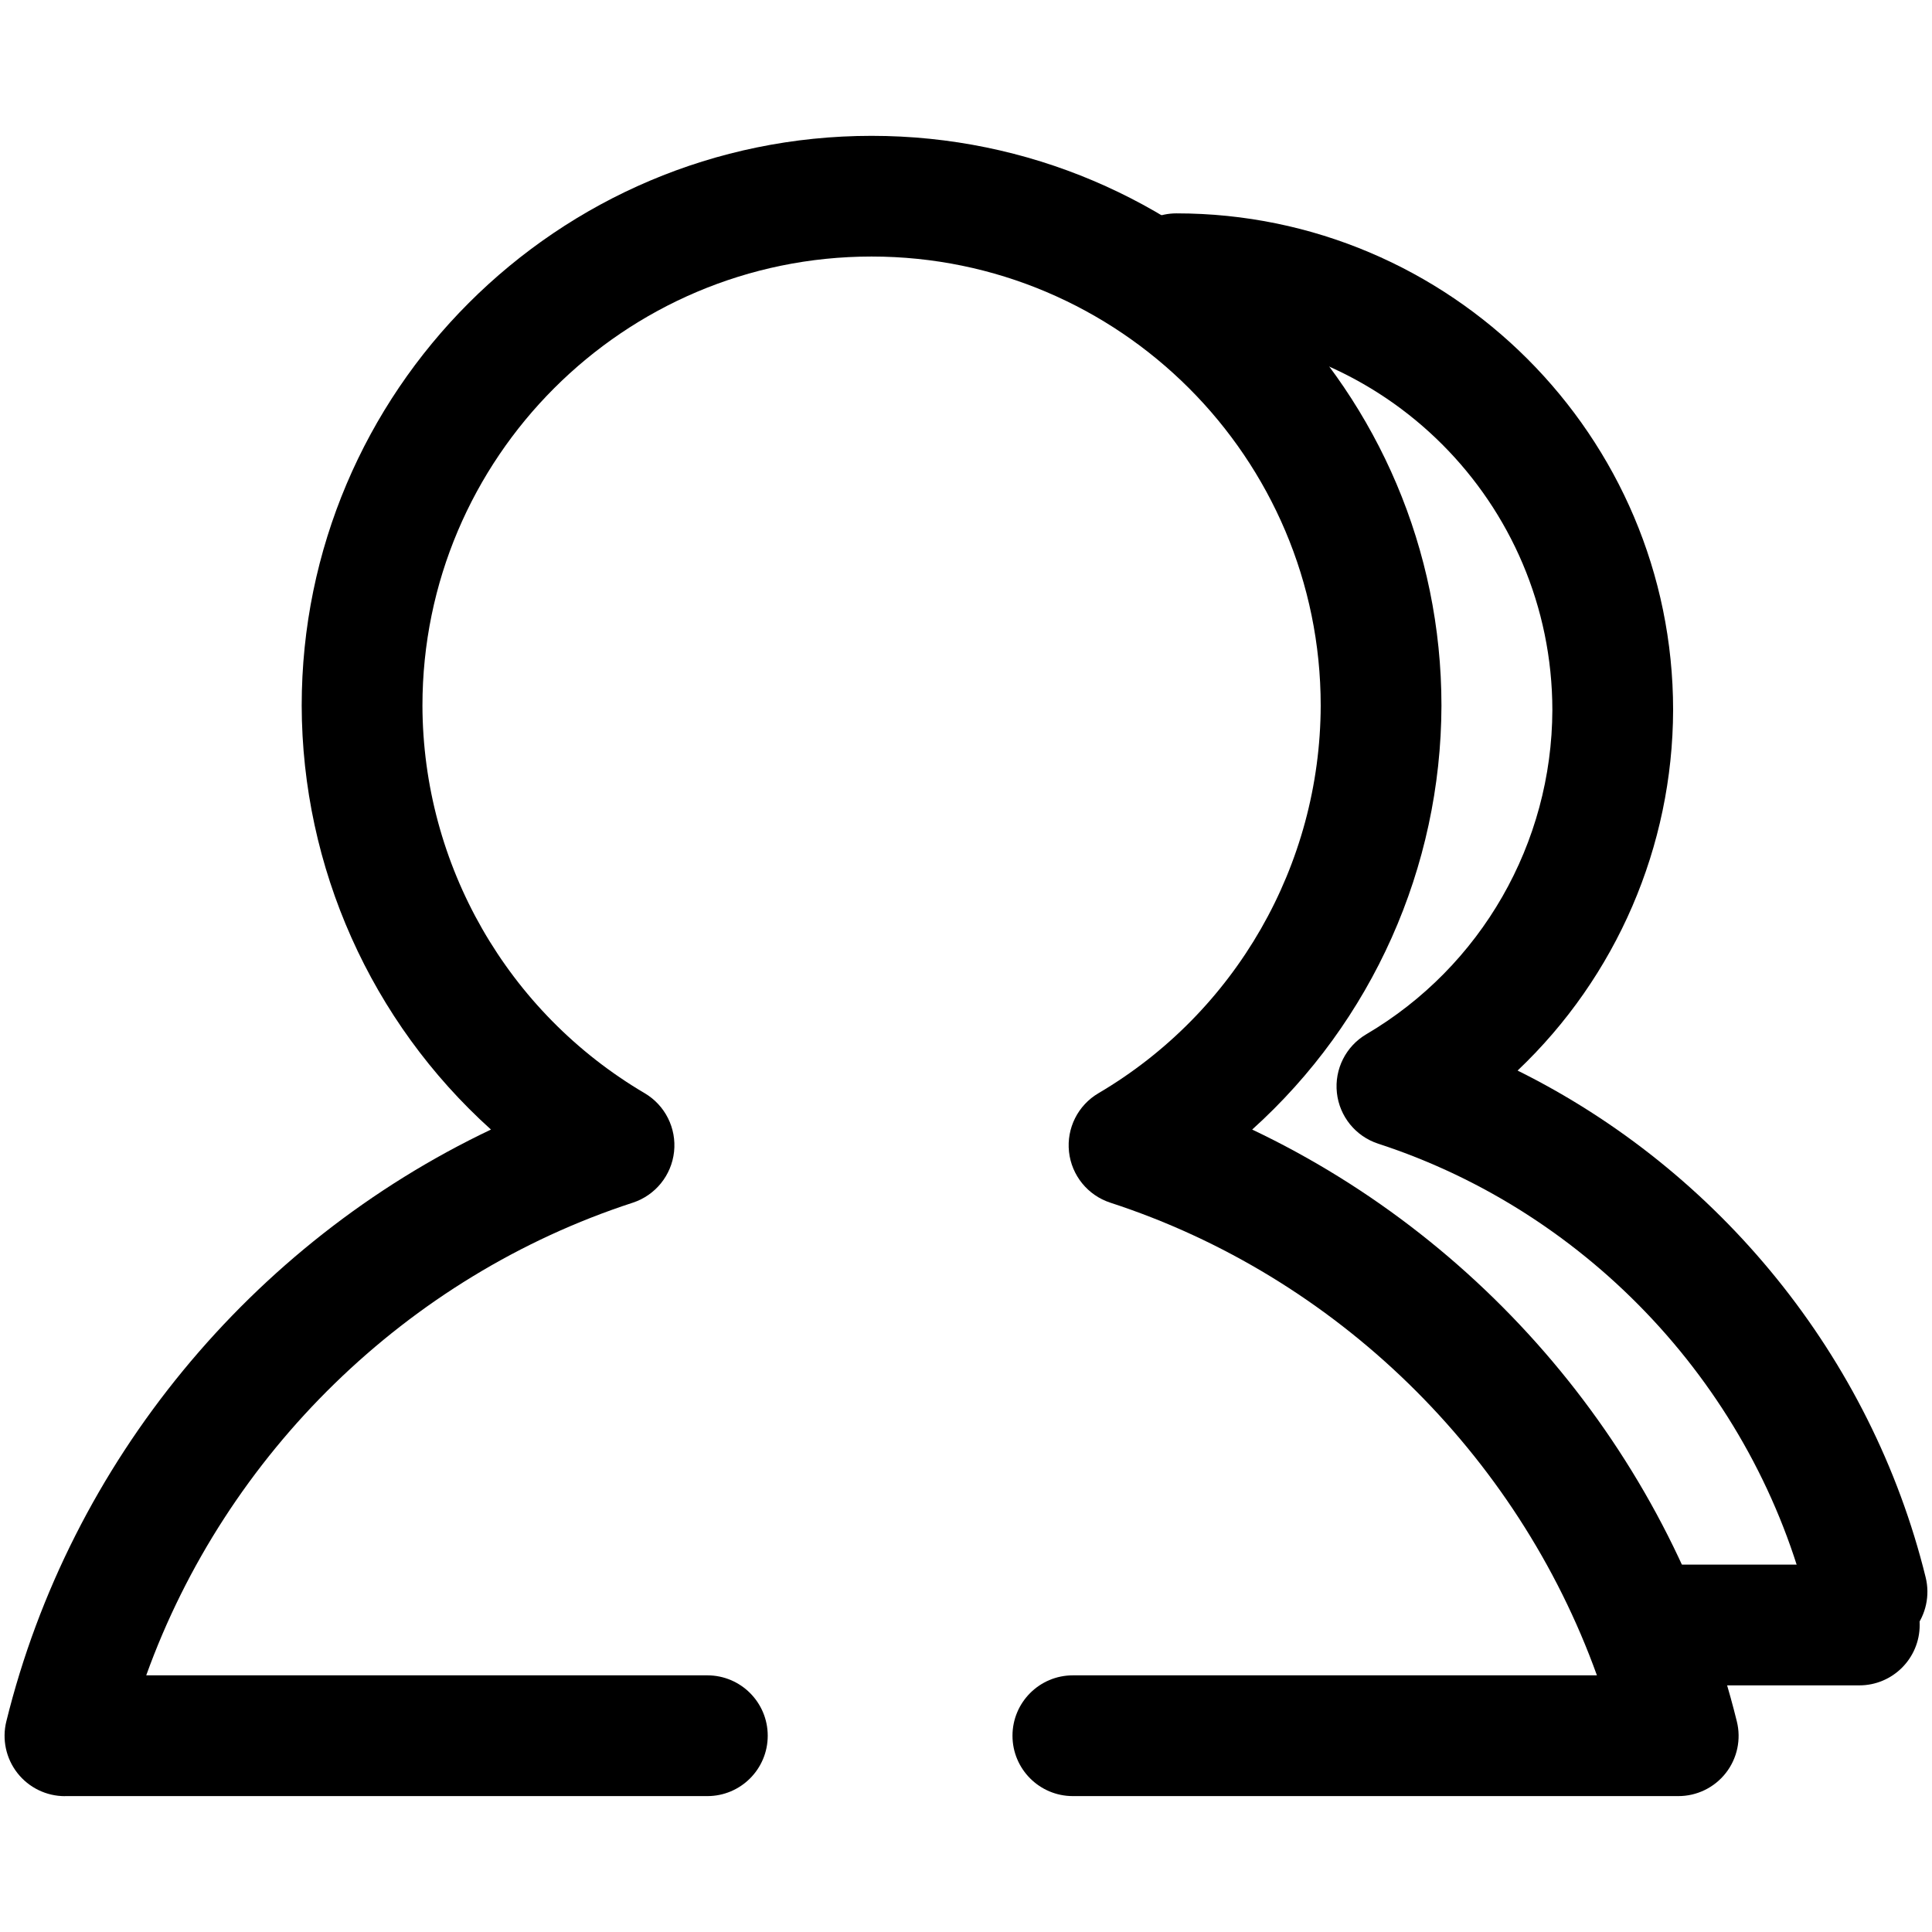
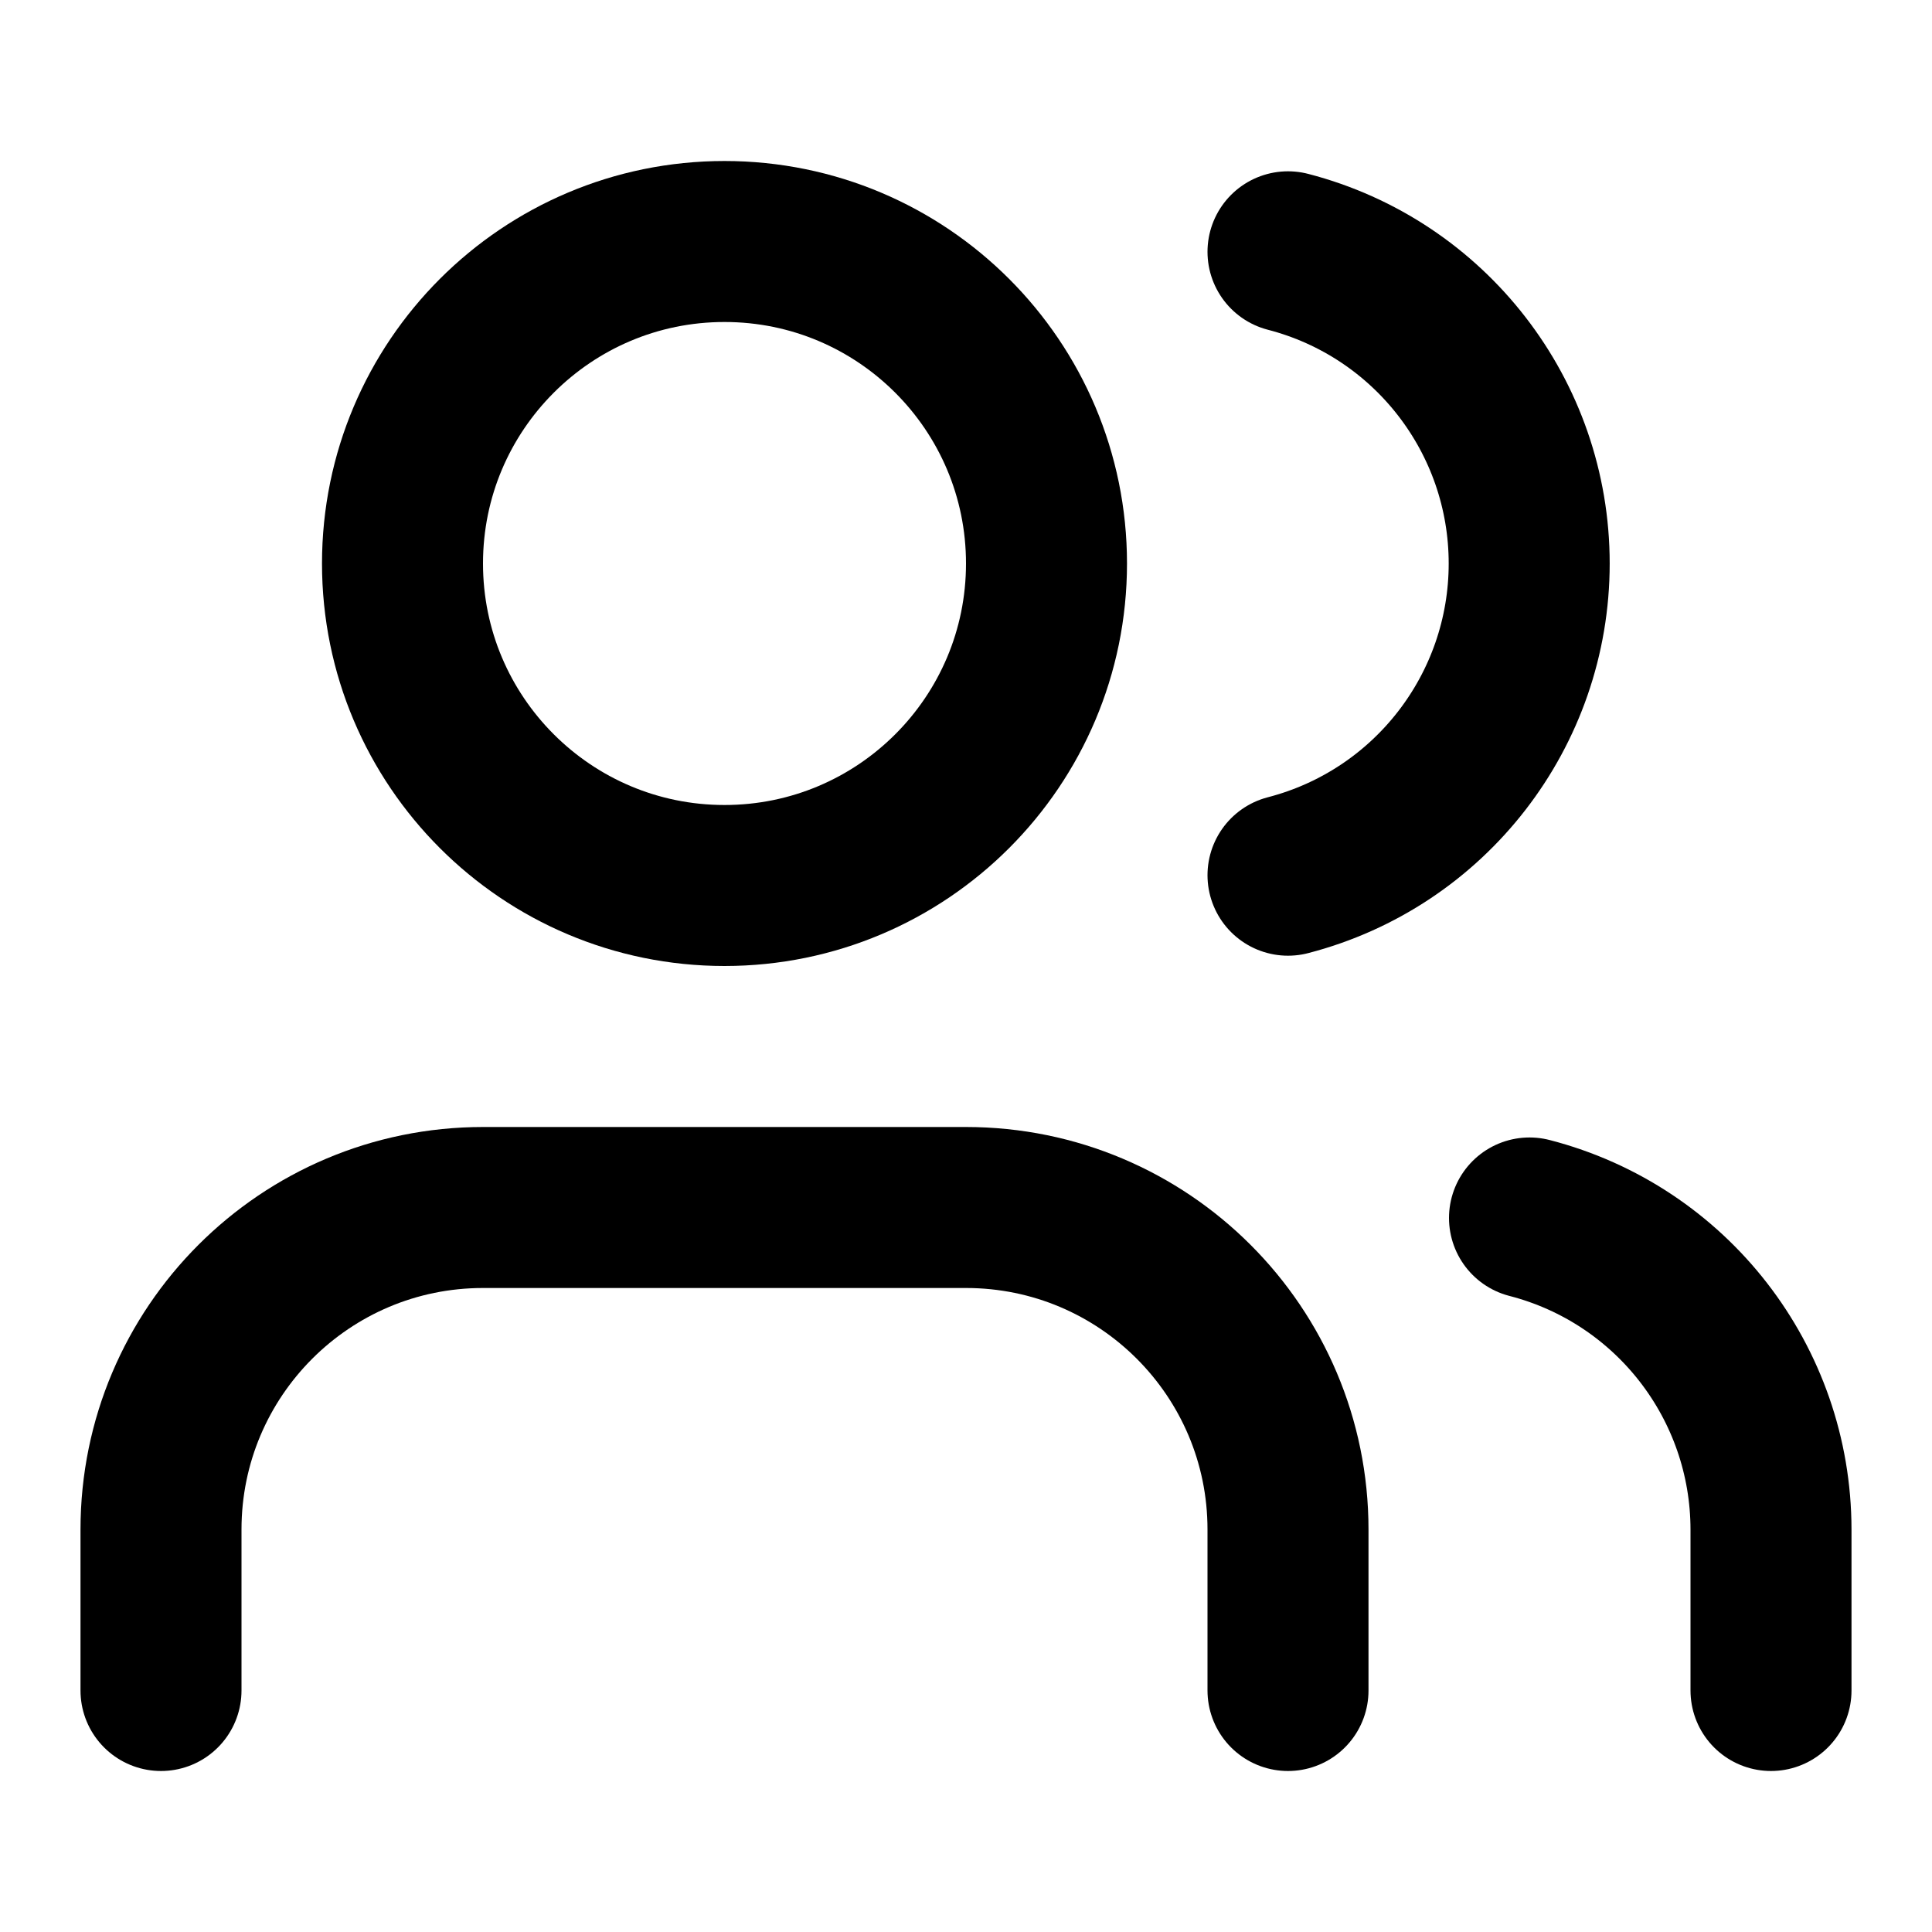
- <svg xmlns="http://www.w3.org/2000/svg" t="1762017946885" class="icon" viewBox="0 0 1024 1024" version="1.1" p-id="10975" id="mx_n_1762017946887" width="200" height="200">
-   <path d="M34.432 952a31.968 31.968 0 0 1-31.072-39.648c33.92-137.568 130.016-253.376 256.864-313.664a303.424 303.424 0 0 1-100.32-224.64c0-166.56 135.488-302.048 302.048-302.048s302.048 135.488 302.048 302.048a303.424 303.424 0 0 1-100.32 224.64c126.848 60.256 222.944 176.064 256.864 313.632a31.904 31.904 0 0 1-31.072 39.648H568.64a32 32 0 0 1 0-64h277.76c-42.272-117.408-138.08-211.488-257.92-250.528a32 32 0 0 1-6.272-58.016 239.168 239.168 0 0 0 117.792-205.408c0-131.264-106.784-238.048-238.048-238.048s-238.048 106.784-238.048 238.048a239.136 239.136 0 0 0 117.792 205.408 32.032 32.032 0 0 1-6.272 58.016c-119.84 39.04-215.648 133.12-257.92 250.528h297.408a32 32 0 0 1 0 64H34.432z" p-id="10976" />
-   <path d="M989.536 875.68a32 32 0 0 1-31.04-24.352c-28.256-114.592-115.616-208.544-228.032-245.152a32 32 0 0 1-6.272-58.016 200.128 200.128 0 0 0 98.592-171.872 199.456 199.456 0 0 0-199.2-199.2 32 32 0 0 1 0-64c145.12 0 263.2 118.08 263.2 263.2a264.352 264.352 0 0 1-82.432 191.136c106.816 52.96 187.488 151.712 216.288 268.608a32 32 0 0 1-31.104 39.648z" p-id="10977" />
-   <path d="M985.472 893.28H873.92a32 32 0 0 1 0-64h111.552a32 32 0 0 1 0 64z" p-id="10978" />
+ <svg xmlns="http://www.w3.org/2000/svg" width="24" height="24" viewBox="0 0 24 24" fill="none" stroke="currentColor" stroke-width="2" stroke-linecap="round" stroke-linejoin="round" class="lucide lucide-users-icon lucide-users">
+   <path d="M16 21v-2a4 4 0 0 0-4-4H6a4 4 0 0 0-4 4v2" />
+   <path d="M16 3.128a4 4 0 0 1 0 7.744" />
+   <path d="M22 21v-2a4 4 0 0 0-3-3.87" />
+   <circle cx="9" cy="7" r="4" />
</svg>
